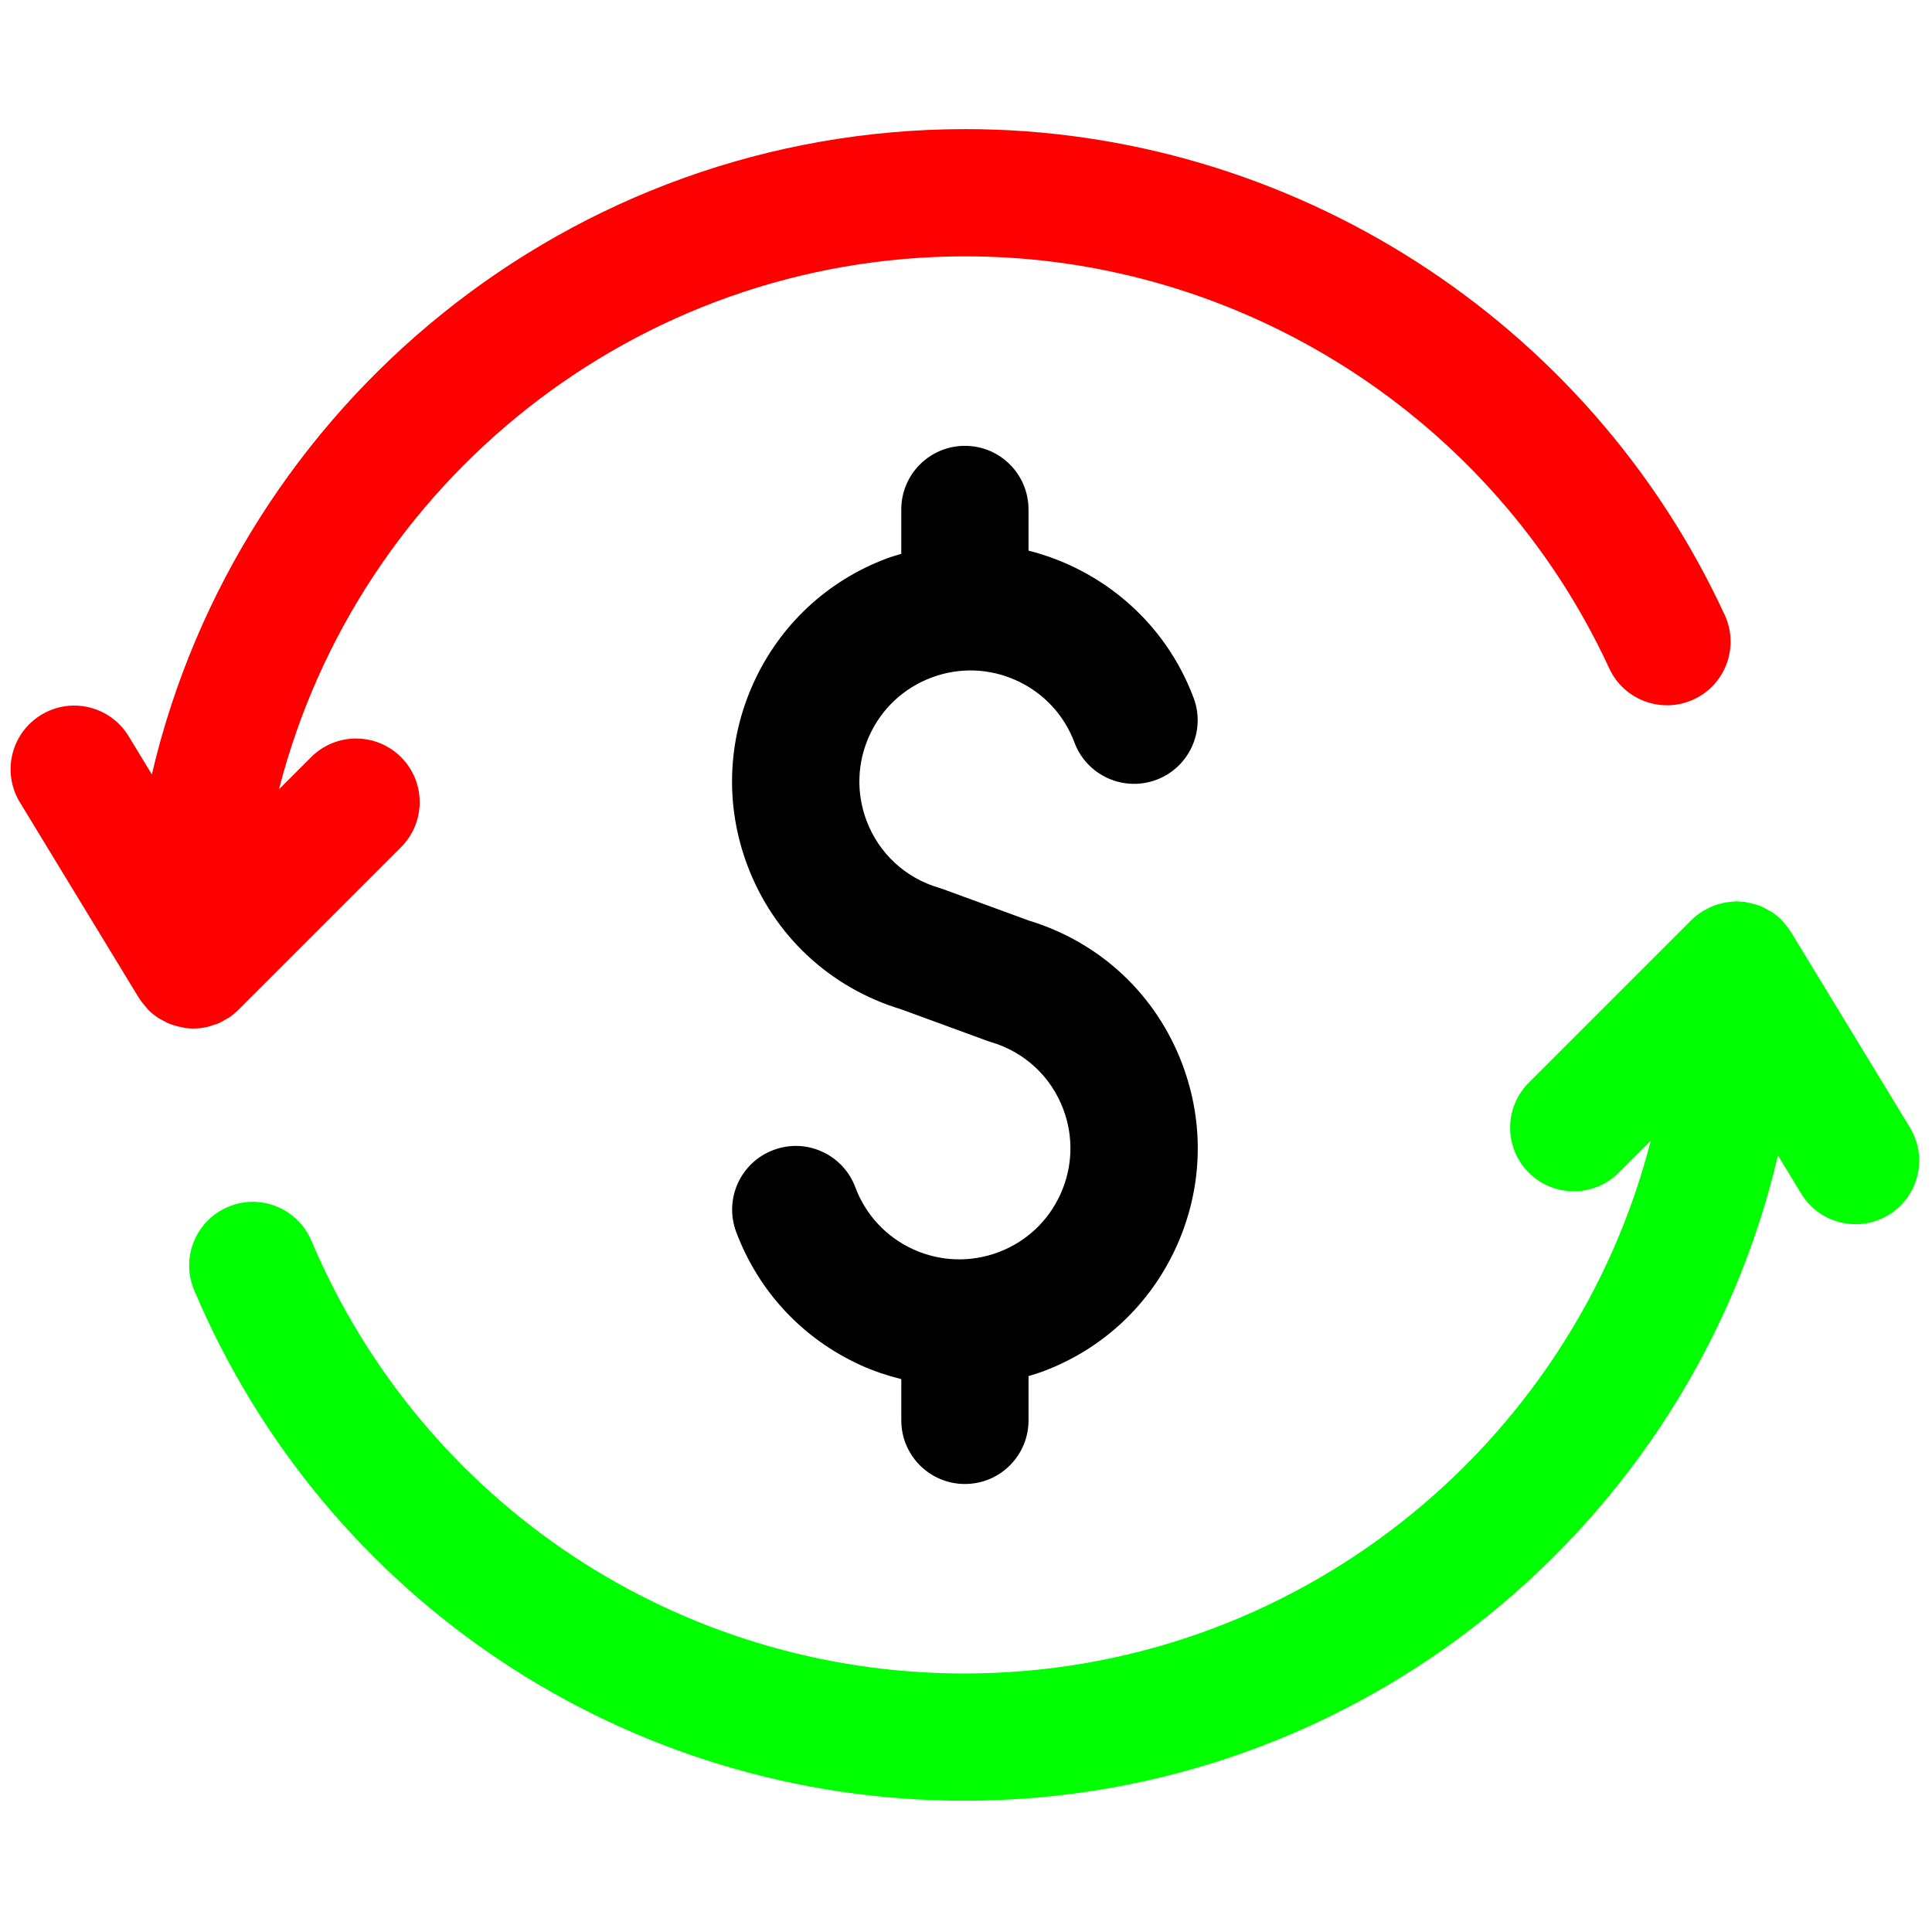
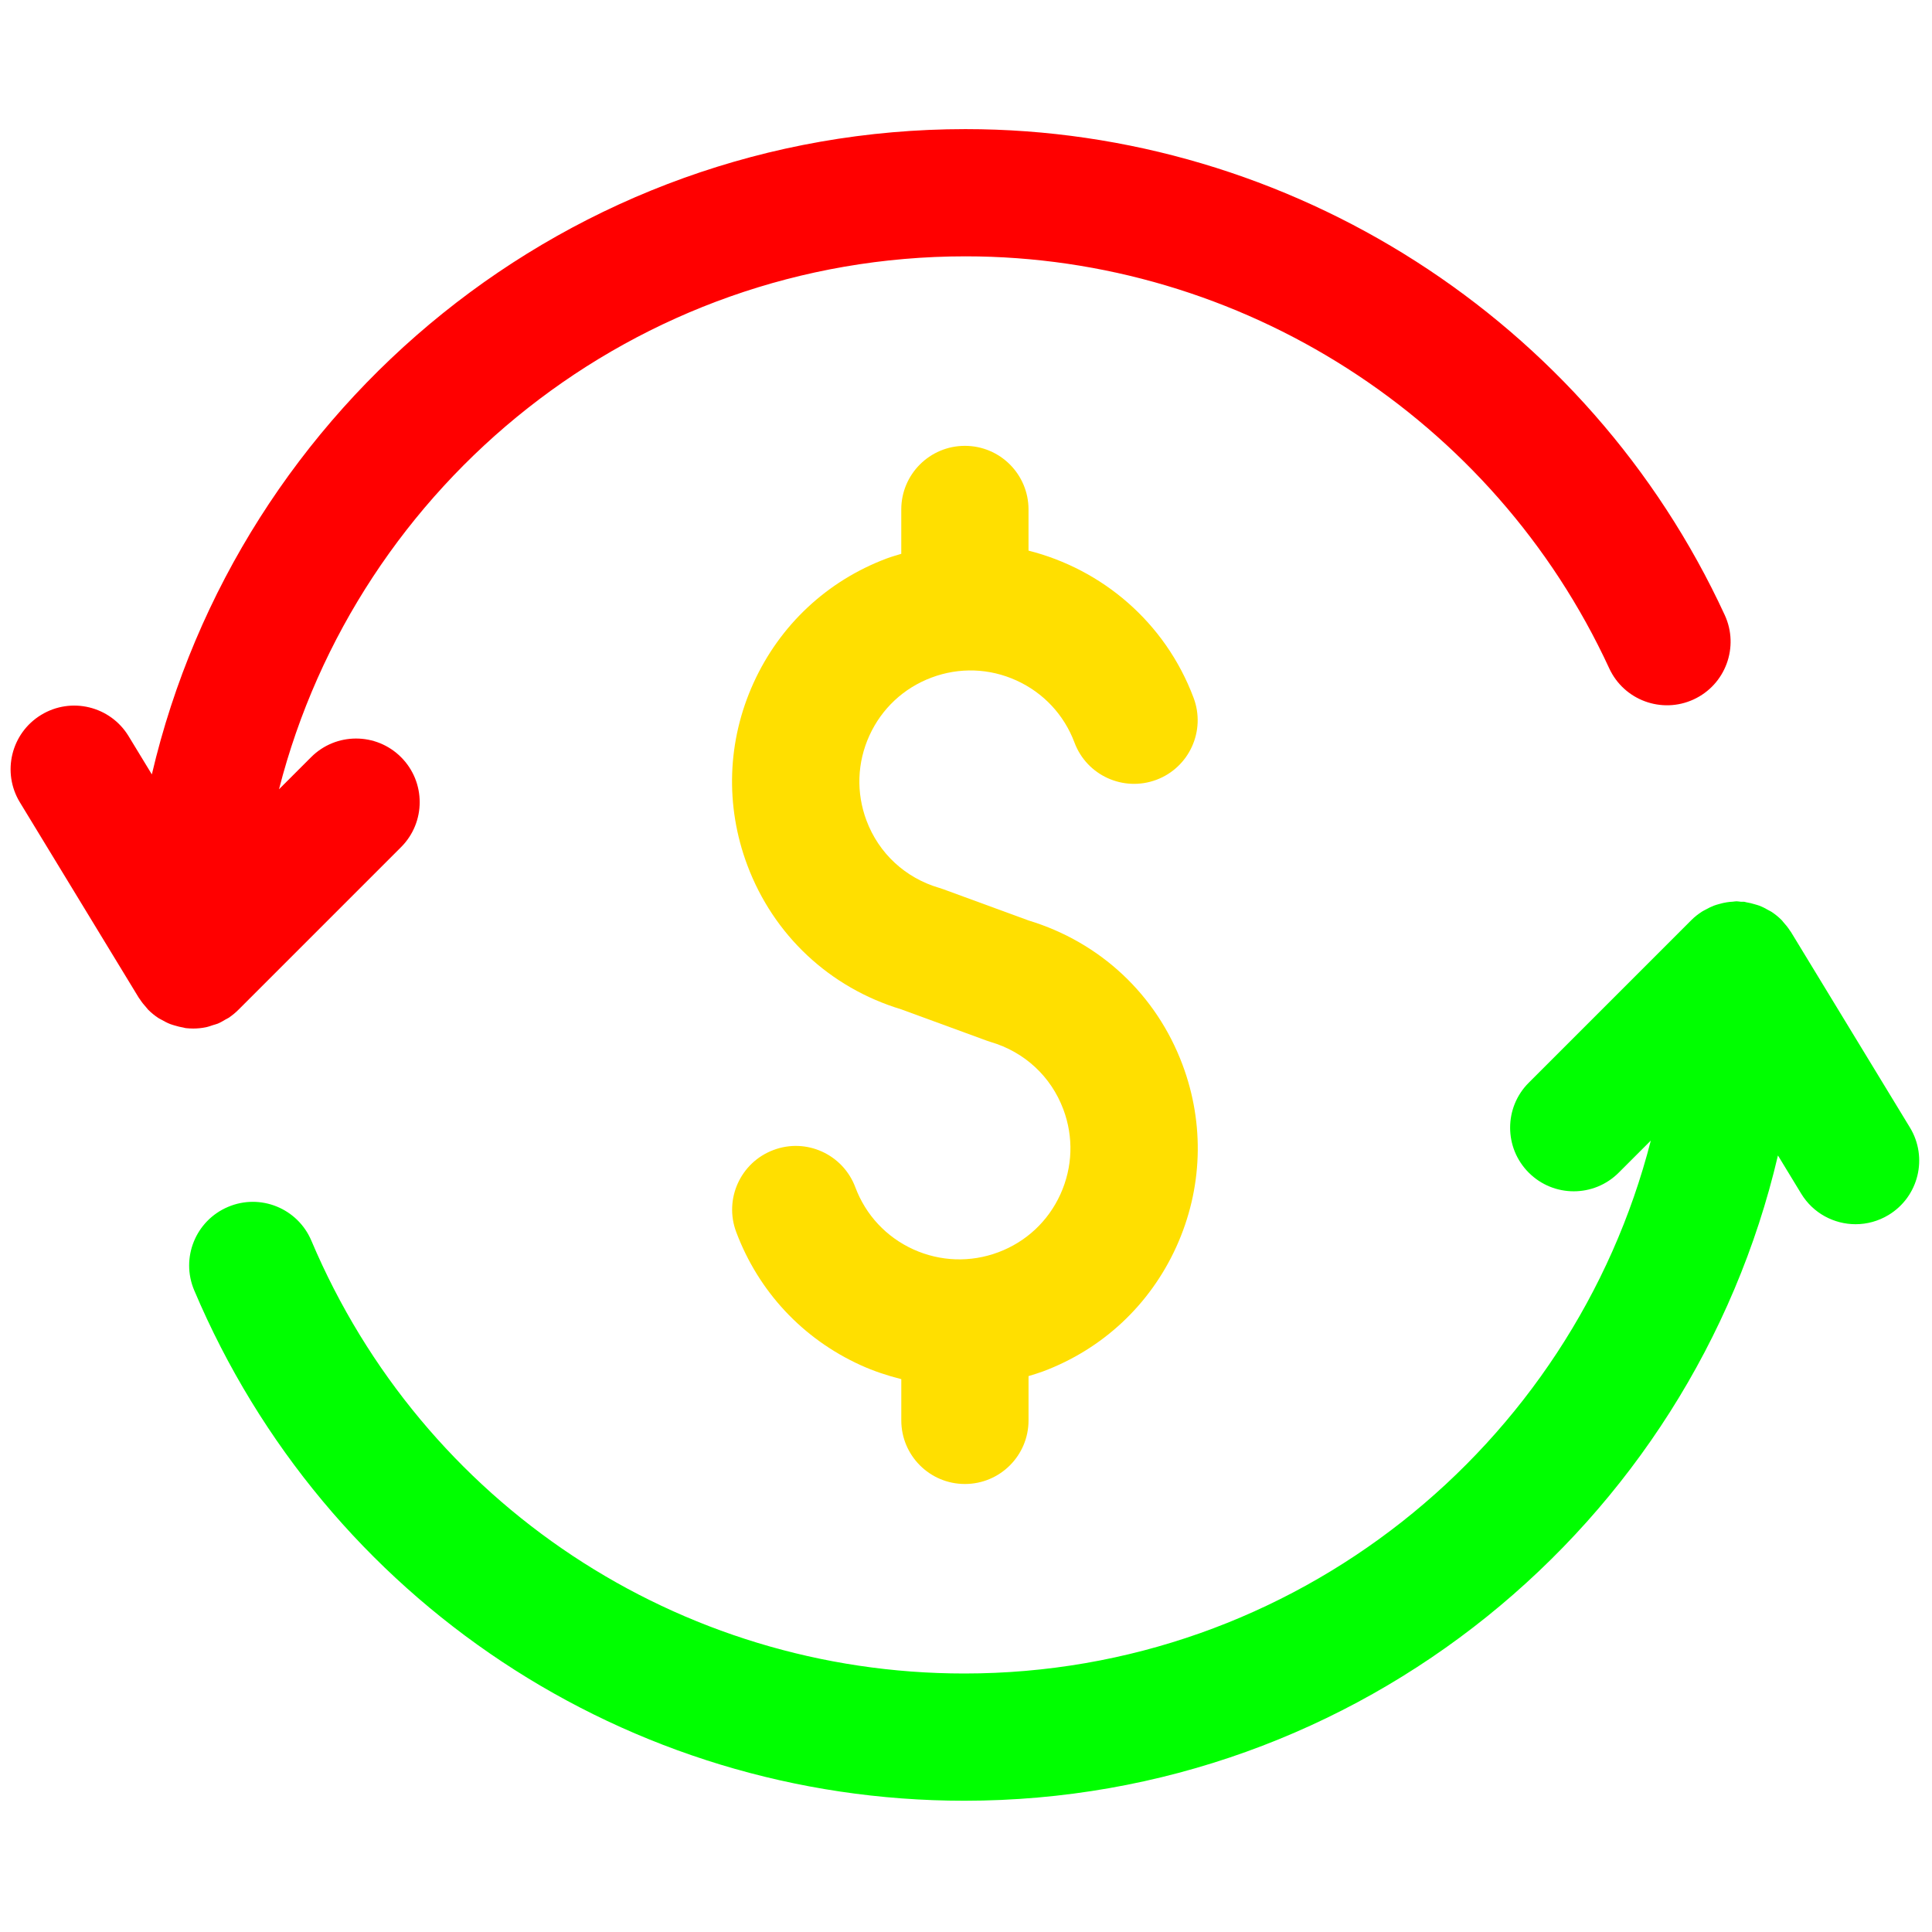
<svg xmlns="http://www.w3.org/2000/svg" version="1.1" width="256" height="256" viewBox="0 0 256 256" xml:space="preserve">
  <defs>
</defs>
  <g style="stroke: none; stroke-width: 0; stroke-dasharray: none; stroke-linecap: butt; stroke-linejoin: miter; stroke-miterlimit: 10; fill: none; fill-rule: nonzero; opacity: 1;" transform="translate(1.406593 1.406593) scale(2.81 2.81)">
    <path d="M 80.829 28.501 C 74.406 14.581 60.352 5.588 45.027 5.588 c -18.641 0 -34.29 13.013 -38.367 30.428 l -1.097 -1.803 c -0.862 -1.416 -2.707 -1.866 -4.123 -1.003 c -1.415 0.861 -1.865 2.707 -1.003 4.123 l 5.614 9.227 c 0.011 0.018 0.027 0.031 0.038 0.049 c 0.093 0.145 0.2 0.279 0.316 0.406 c 0.027 0.03 0.049 0.064 0.077 0.093 c 0.148 0.149 0.311 0.282 0.488 0.398 c 0.046 0.03 0.097 0.051 0.145 0.079 c 0.135 0.078 0.272 0.15 0.419 0.207 c 0.07 0.027 0.142 0.045 0.214 0.067 c 0.132 0.04 0.264 0.074 0.403 0.096 c 0.036 0.006 0.07 0.021 0.106 0.025 C 8.377 47.993 8.496 48 8.615 48 c 0.2 0 0.398 -0.021 0.592 -0.06 c 0.118 -0.024 0.228 -0.066 0.341 -0.103 c 0.073 -0.024 0.148 -0.039 0.219 -0.068 c 0.128 -0.053 0.246 -0.124 0.364 -0.194 c 0.049 -0.029 0.103 -0.05 0.151 -0.082 c 0.164 -0.11 0.317 -0.235 0.457 -0.375 l 7.672 -7.672 c 1.172 -1.171 1.172 -3.071 0 -4.242 c -1.171 -1.172 -3.071 -1.172 -4.242 0 l -1.513 1.513 c 3.694 -14.43 16.807 -25.13 32.372 -25.13 c 12.993 0 24.908 7.625 30.354 19.427 c 0.693 1.504 2.477 2.16 3.98 1.467 C 80.867 31.787 81.523 30.005 80.829 28.501 z" style="stroke: none; stroke-width: 1; stroke-dasharray: none; stroke-linecap: butt; stroke-linejoin: miter; stroke-miterlimit: 10; fill: rgb(255,0,0); fill-rule: nonzero; opacity: 1;" transform=" matrix(1 0 0 1 0 0) " stroke-linecap="round" />
    <path d="M 89.562 52.668 l -5.614 -9.227 c -0.01 -0.017 -0.025 -0.03 -0.036 -0.047 c -0.095 -0.149 -0.205 -0.287 -0.324 -0.417 c -0.024 -0.027 -0.044 -0.058 -0.069 -0.084 c -0.148 -0.15 -0.312 -0.283 -0.489 -0.399 c -0.045 -0.03 -0.095 -0.05 -0.142 -0.077 c -0.135 -0.079 -0.274 -0.151 -0.421 -0.208 c -0.07 -0.027 -0.142 -0.044 -0.214 -0.066 c -0.132 -0.04 -0.264 -0.074 -0.403 -0.096 c -0.036 -0.006 -0.07 -0.021 -0.107 -0.025 c -0.052 -0.006 -0.103 0.003 -0.155 -0.001 C 81.52 42.016 81.455 42 81.385 42 c -0.061 0 -0.117 0.014 -0.177 0.018 c -0.093 0.005 -0.184 0.014 -0.276 0.028 c -0.128 0.019 -0.25 0.049 -0.372 0.084 c -0.08 0.023 -0.159 0.044 -0.236 0.073 c -0.135 0.051 -0.262 0.116 -0.387 0.185 c -0.059 0.033 -0.12 0.059 -0.177 0.096 c -0.18 0.116 -0.349 0.247 -0.5 0.398 l -7.672 7.672 c -1.172 1.171 -1.172 3.071 0 4.242 c 1.172 1.172 3.07 1.172 4.242 0 l 1.513 -1.513 c -3.694 14.43 -16.807 25.13 -32.372 25.13 c -13.459 0 -25.544 -8.011 -30.788 -20.408 c -0.646 -1.526 -2.405 -2.243 -3.932 -1.594 c -1.526 0.646 -2.24 2.405 -1.594 3.932 c 6.185 14.622 20.439 24.07 36.314 24.07 c 18.641 0 34.29 -13.013 38.367 -30.429 l 1.097 1.803 c 0.564 0.928 1.553 1.44 2.565 1.44 c 0.531 0 1.069 -0.141 1.557 -0.437 C 89.974 55.93 90.423 54.084 89.562 52.668 z" style="stroke: none; stroke-width: 1; stroke-dasharray: none; stroke-linecap: butt; stroke-linejoin: miter; stroke-miterlimit: 10; fill: rgb(0,255,0); fill-rule: nonzero; opacity: 1;" transform=" matrix(1 0 0 1 0 0) " stroke-linecap="round" />
-     <path d="M 48.004 42.905 l -4.029 -1.476 c -0.062 -0.022 -0.125 -0.043 -0.188 -0.062 c -1.598 -0.469 -2.847 -1.626 -3.428 -3.174 c -0.491 -1.31 -0.443 -2.733 0.136 -4.006 c 0.579 -1.273 1.619 -2.245 2.929 -2.736 c 1.309 -0.492 2.732 -0.444 4.006 0.136 c 1.273 0.579 2.246 1.619 2.737 2.929 c 0.581 1.551 2.31 2.334 3.862 1.755 c 1.551 -0.582 2.337 -2.311 1.755 -3.863 c -1.343 -3.581 -4.331 -6.071 -7.785 -6.944 v -1.941 c 0 -1.657 -1.343 -3 -3 -3 c -1.657 0 -3 1.343 -3 3 v 2.092 c -0.228 0.069 -0.456 0.133 -0.682 0.217 c -2.811 1.054 -5.042 3.139 -6.285 5.872 c -1.242 2.732 -1.346 5.785 -0.292 8.596 c 1.238 3.299 3.878 5.77 7.255 6.794 l 4.029 1.476 c 0.063 0.023 0.125 0.044 0.188 0.063 c 1.598 0.469 2.847 1.625 3.428 3.175 c 0.491 1.31 0.442 2.732 -0.136 4.006 c -0.579 1.273 -1.619 2.245 -2.93 2.736 c -1.311 0.49 -2.733 0.44 -4.006 -0.136 c -1.273 -0.579 -2.245 -1.619 -2.736 -2.93 c -0.582 -1.552 -2.312 -2.342 -3.862 -1.755 c -1.551 0.581 -2.337 2.311 -1.756 3.862 c 1.054 2.811 3.139 5.042 5.872 6.284 c 0.623 0.283 1.264 0.493 1.914 0.658 v 1.944 c 0 1.657 1.343 3 3 3 c 1.657 0 3 -1.343 3 -3 v -2.088 c 0.228 -0.07 0.456 -0.137 0.682 -0.221 c 2.811 -1.054 5.043 -3.139 6.285 -5.872 c 1.242 -2.732 1.346 -5.785 0.292 -8.595 C 54.022 46.401 51.381 43.93 48.004 42.905 z" style="stroke: none; stroke-width: 1; stroke-dasharray: none; stroke-linecap: butt; stroke-linejoin: miter; stroke-miterlimit: 10; fill: rgb(0,0,0); fill-rule: nonzero; opacity: 1;" transform=" matrix(1 0 0 1 0 0) " stroke-linecap="round" />
+     <path d="M 48.004 42.905 l -4.029 -1.476 c -0.062 -0.022 -0.125 -0.043 -0.188 -0.062 c -1.598 -0.469 -2.847 -1.626 -3.428 -3.174 c -0.491 -1.31 -0.443 -2.733 0.136 -4.006 c 0.579 -1.273 1.619 -2.245 2.929 -2.736 c 1.309 -0.492 2.732 -0.444 4.006 0.136 c 1.273 0.579 2.246 1.619 2.737 2.929 c 0.581 1.551 2.31 2.334 3.862 1.755 c 1.551 -0.582 2.337 -2.311 1.755 -3.863 c -1.343 -3.581 -4.331 -6.071 -7.785 -6.944 v -1.941 c 0 -1.657 -1.343 -3 -3 -3 c -1.657 0 -3 1.343 -3 3 v 2.092 c -0.228 0.069 -0.456 0.133 -0.682 0.217 c -2.811 1.054 -5.042 3.139 -6.285 5.872 c -1.242 2.732 -1.346 5.785 -0.292 8.596 c 1.238 3.299 3.878 5.77 7.255 6.794 l 4.029 1.476 c 0.063 0.023 0.125 0.044 0.188 0.063 c 1.598 0.469 2.847 1.625 3.428 3.175 c 0.491 1.31 0.442 2.732 -0.136 4.006 c -0.579 1.273 -1.619 2.245 -2.93 2.736 c -1.311 0.49 -2.733 0.44 -4.006 -0.136 c -1.273 -0.579 -2.245 -1.619 -2.736 -2.93 c -0.582 -1.552 -2.312 -2.342 -3.862 -1.755 c -1.551 0.581 -2.337 2.311 -1.756 3.862 c 1.054 2.811 3.139 5.042 5.872 6.284 c 0.623 0.283 1.264 0.493 1.914 0.658 v 1.944 c 0 1.657 1.343 3 3 3 c 1.657 0 3 -1.343 3 -3 v -2.088 c 0.228 -0.07 0.456 -0.137 0.682 -0.221 c 2.811 -1.054 5.043 -3.139 6.285 -5.872 c 1.242 -2.732 1.346 -5.785 0.292 -8.595 C 54.022 46.401 51.381 43.93 48.004 42.905 z" style="stroke: none; stroke-width: 1; stroke-dasharray: none; stroke-linecap: butt; stroke-linejoin: miter; stroke-miterlimit: 10; fill: rgb(255,223,0); fill-rule: nonzero; opacity: 1;" transform=" matrix(1 0 0 1 0 0) " stroke-linecap="round" />
  </g>
</svg>
